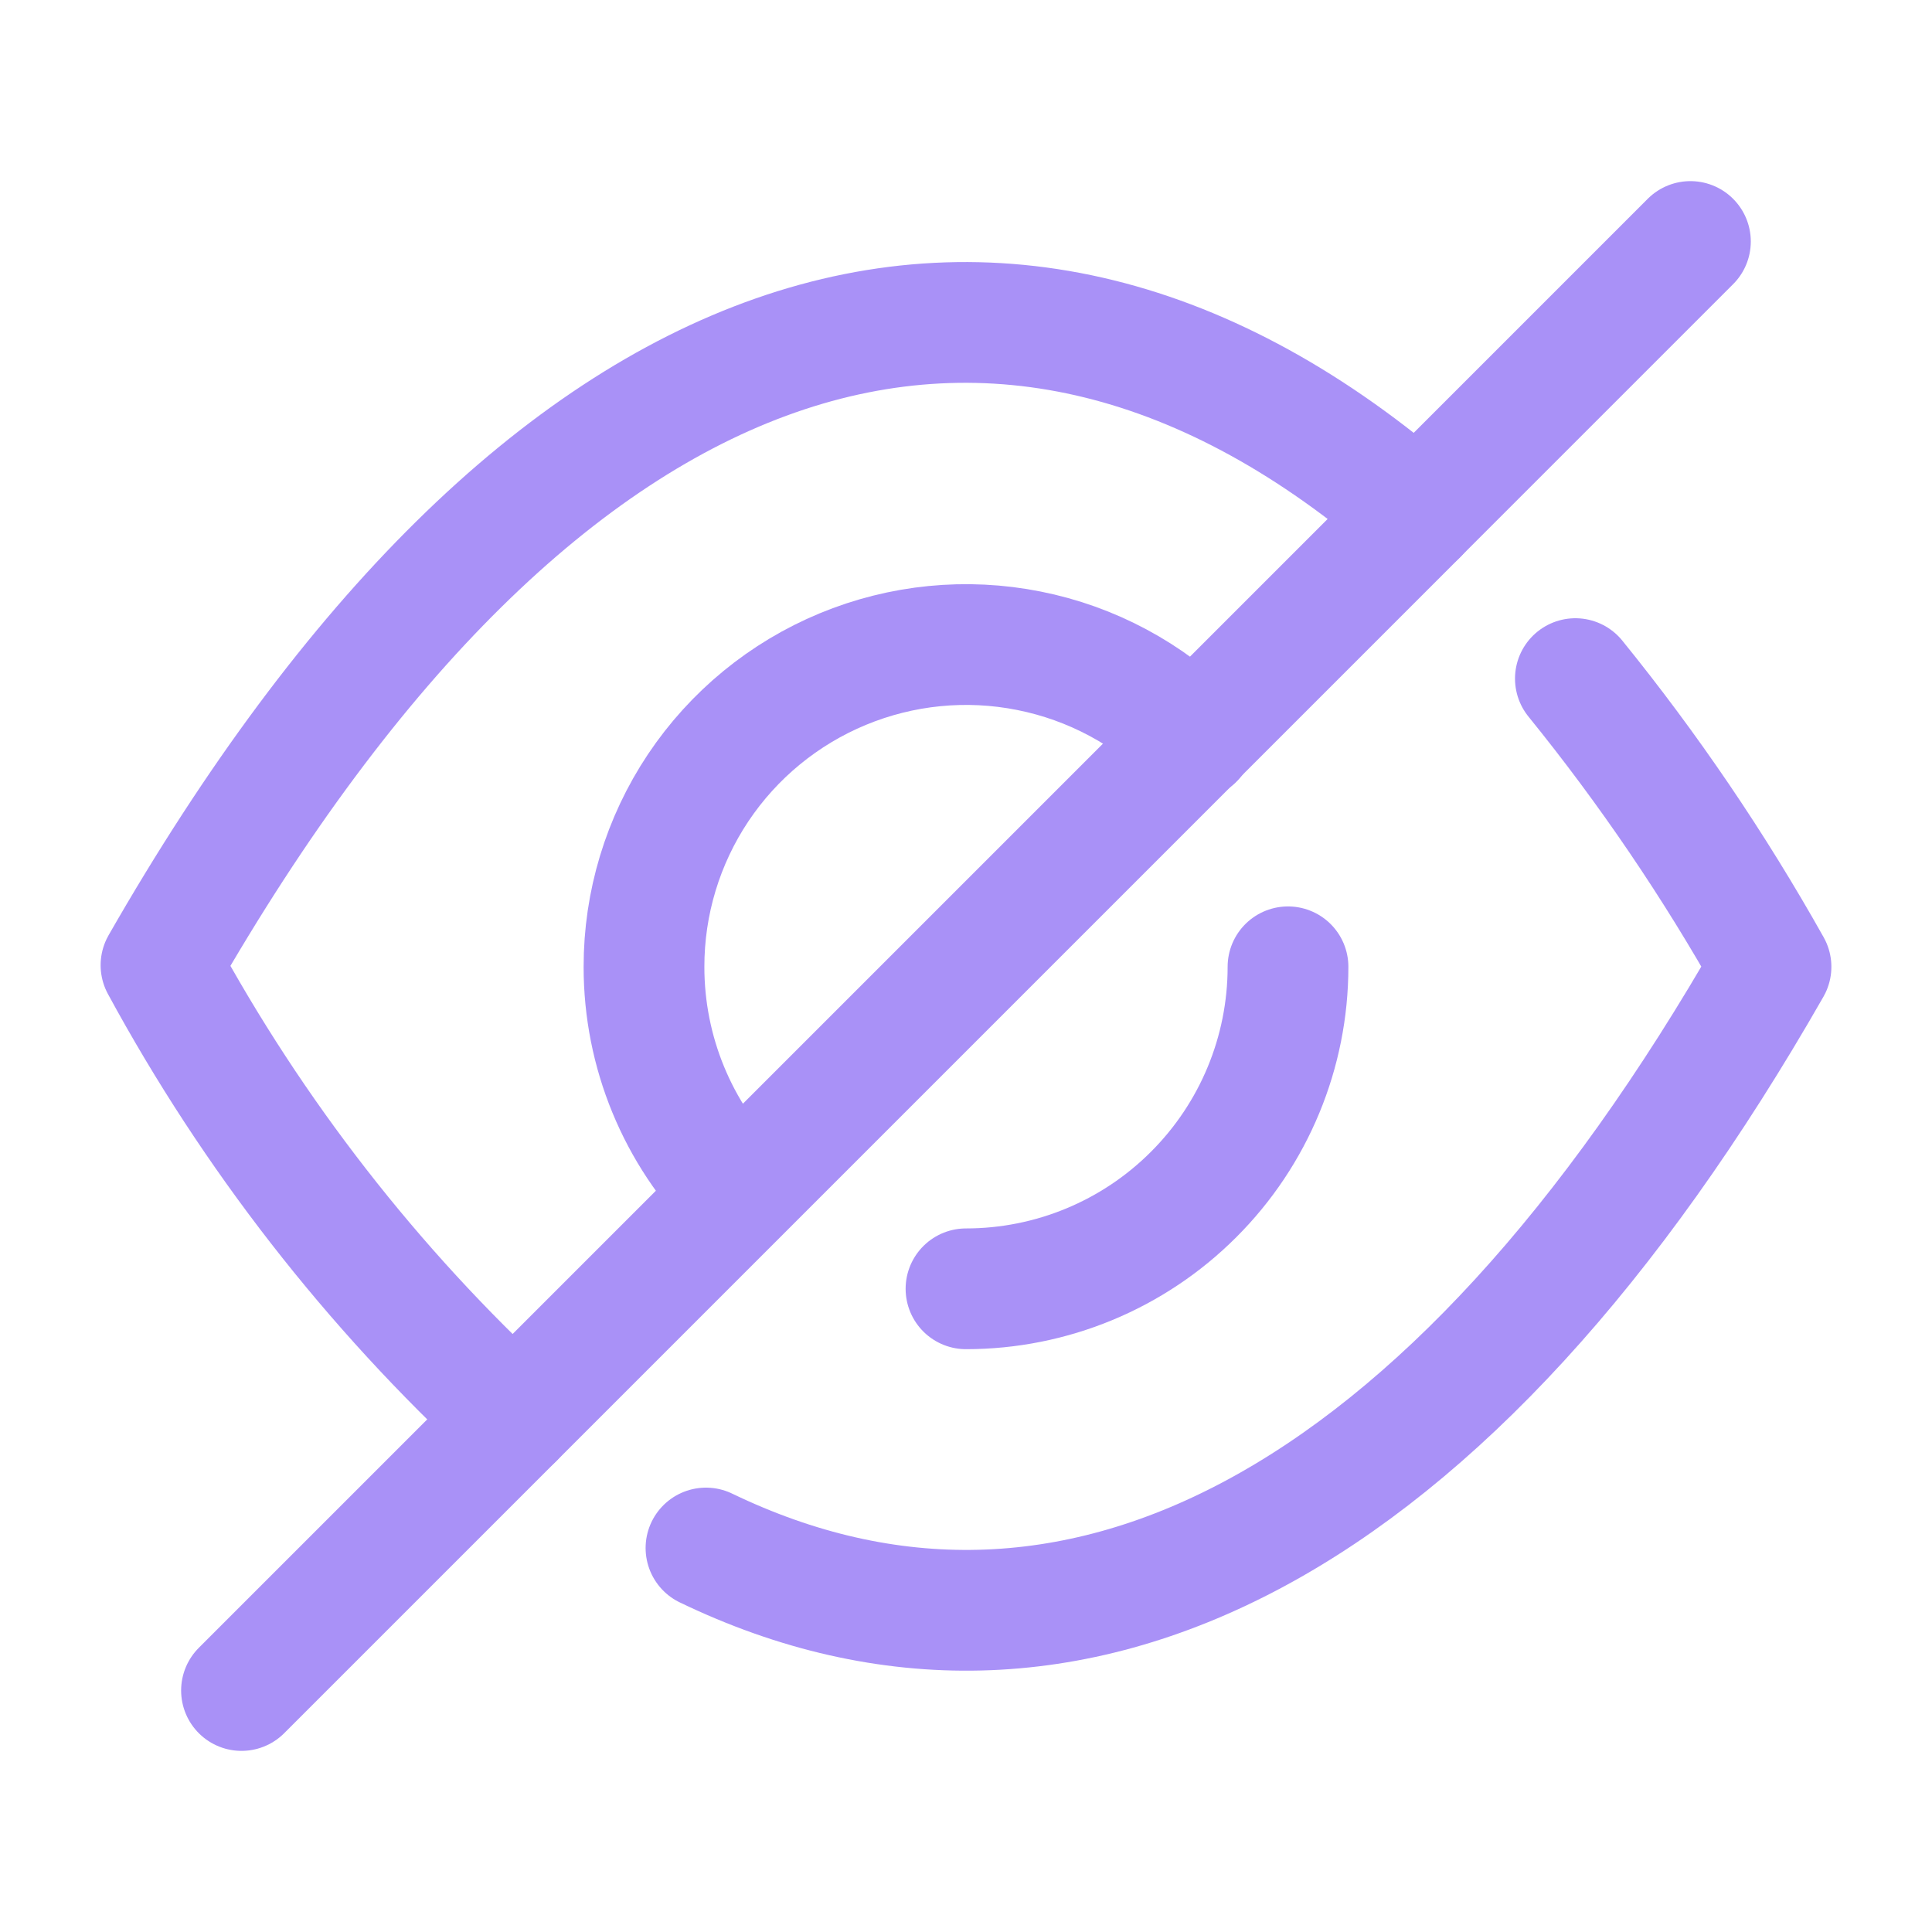
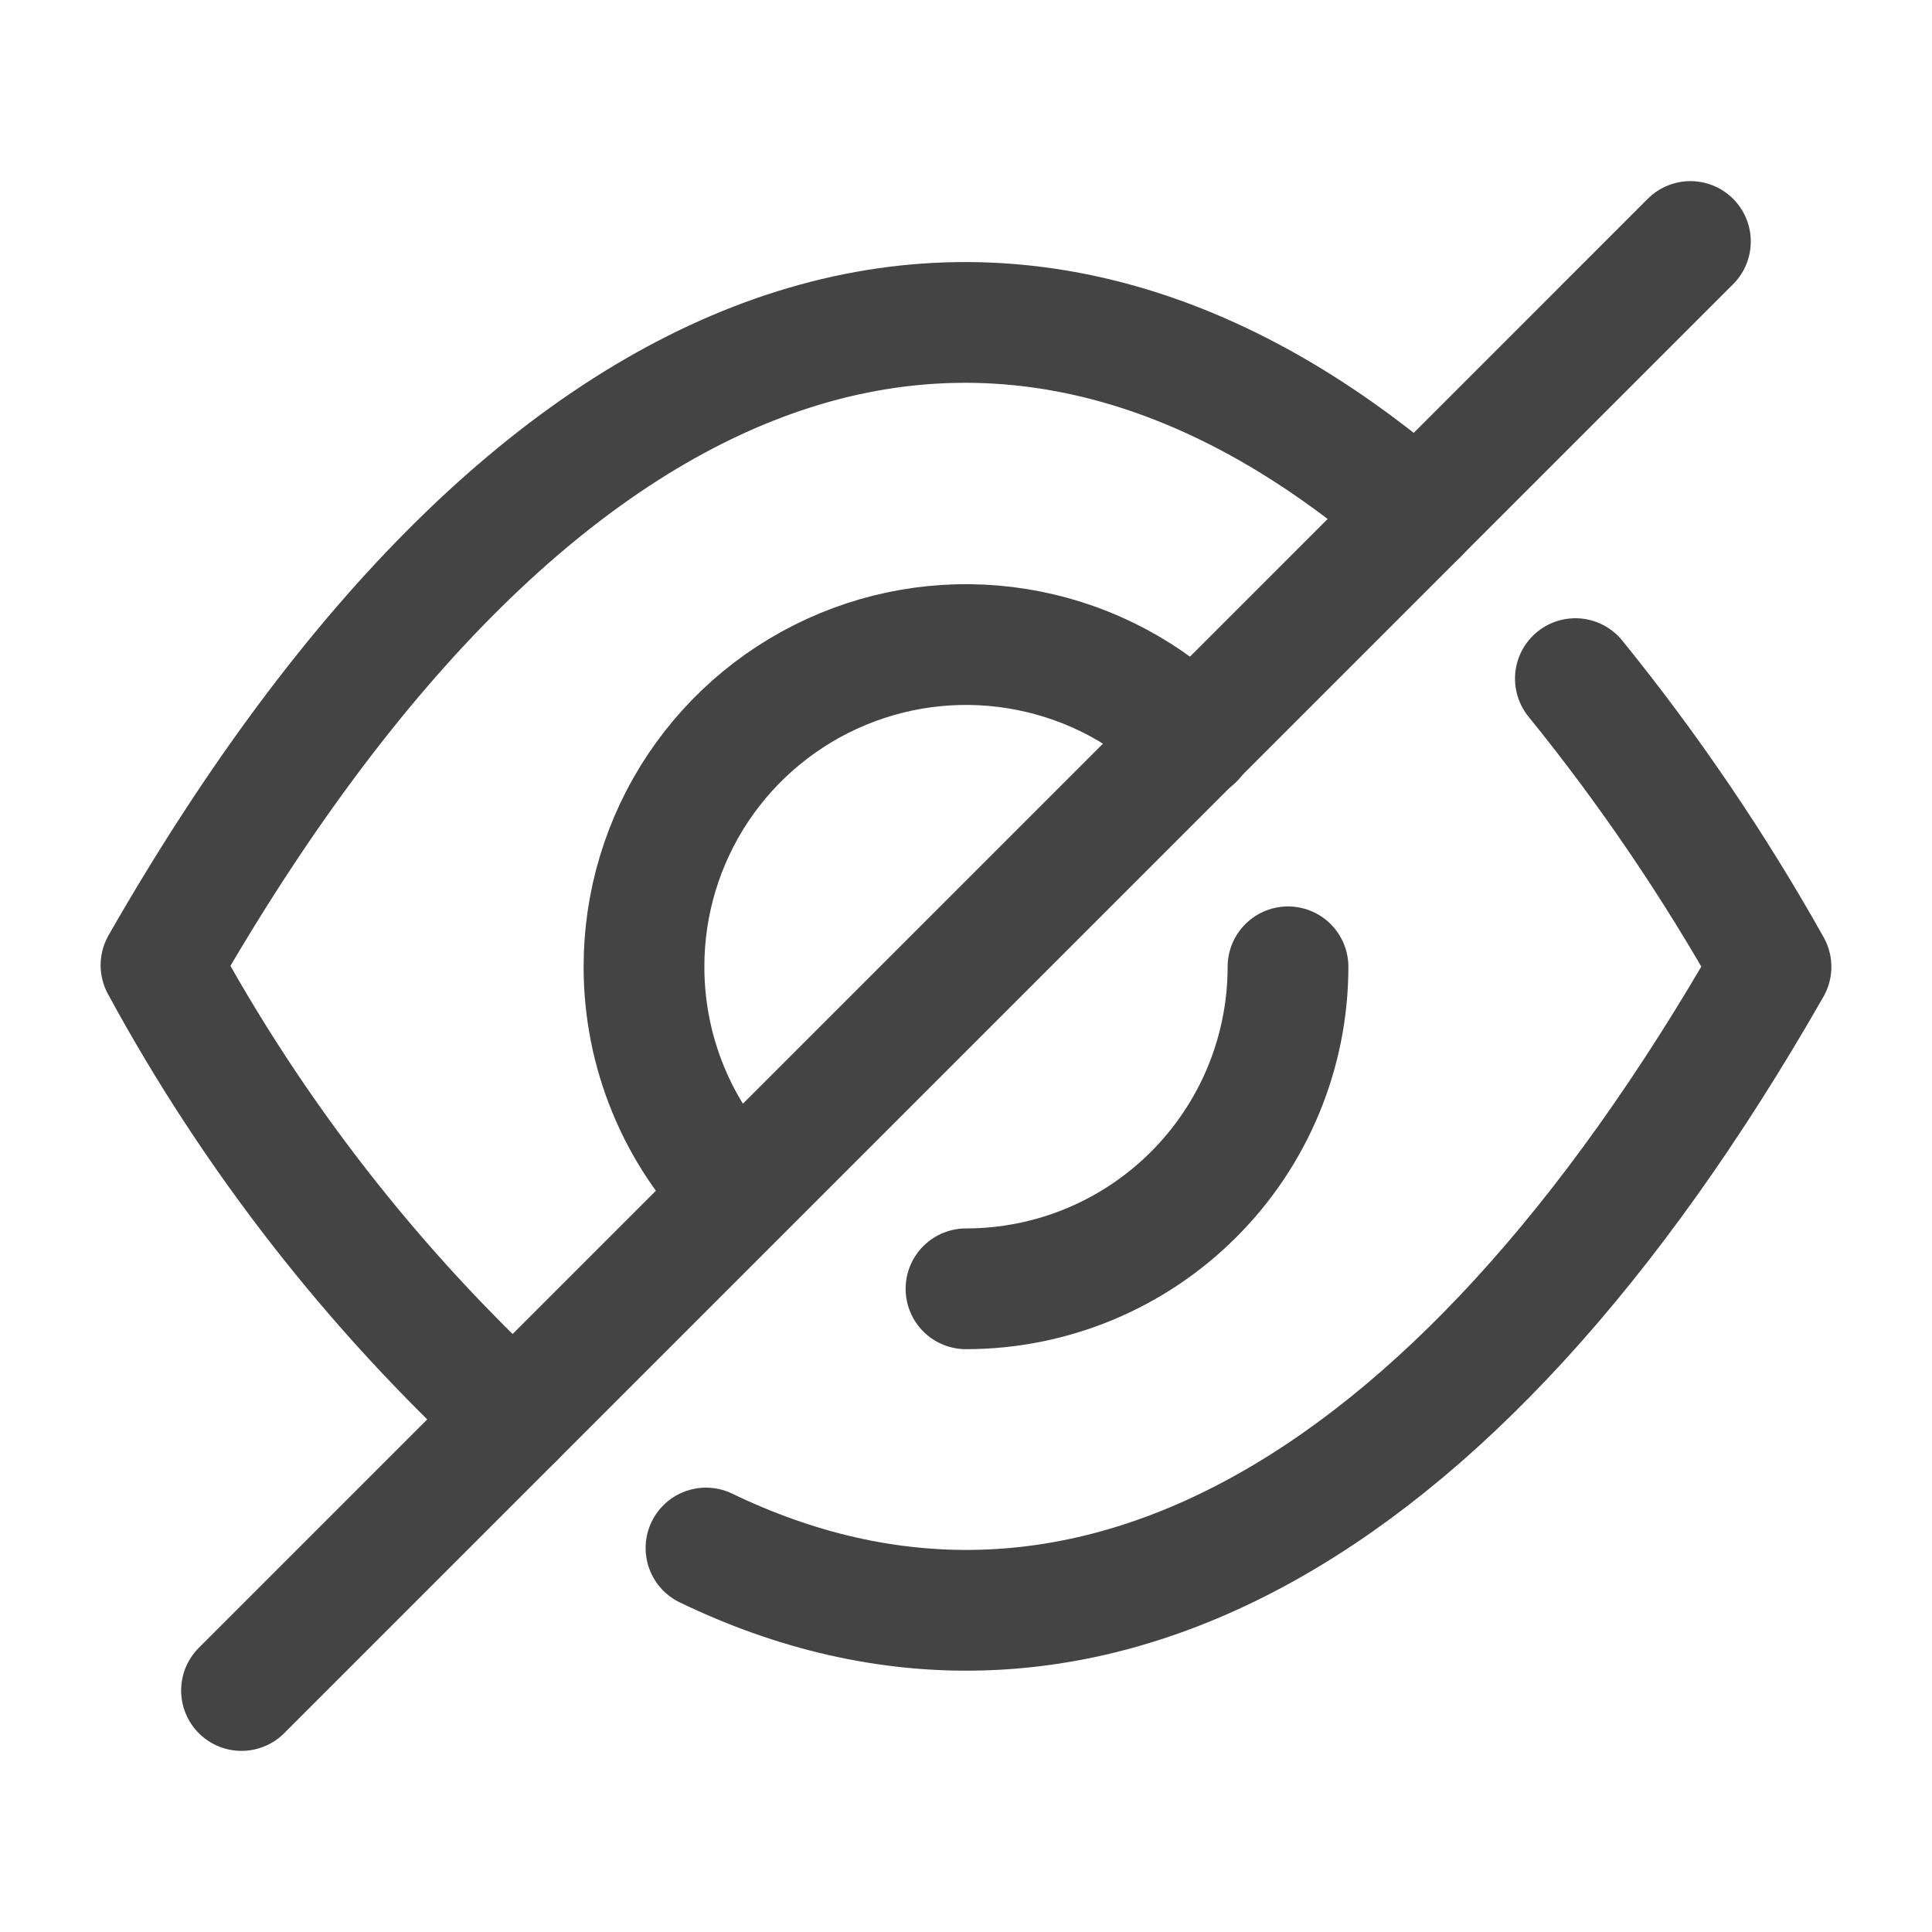
<svg xmlns="http://www.w3.org/2000/svg" width="800px" height="800px" viewBox="0 0 24 24" fill="none">
  <g id="SVGRepo_bgCarrier" stroke-width="0" />
  <g id="SVGRepo_tracerCarrier" stroke-linecap="round" stroke-linejoin="round" />
  <g id="SVGRepo_iconCarrier">
-     <path d="M14.83 9.18C14.271 8.62 13.558 8.238 12.781 8.084C12.005 7.929 11.2 8.009 10.469 8.312C9.738 8.615 9.113 9.128 8.673 9.786C8.234 10.444 7.999 11.218 8 12.01C7.999 13.066 8.416 14.08 9.16 14.83" stroke="#a991f7" stroke-width="1.5" stroke-linecap="round" stroke-linejoin="round" />
-     <path d="M12 16.01C13.061 16.01 14.078 15.589 14.828 14.838C15.579 14.088 16 13.071 16 12.01" stroke="#a991f7" stroke-width="1.5" stroke-linecap="round" stroke-linejoin="round" />
-     <path d="M17.61 6.39L6.38 17.62C4.621 15.997 3.141 14.094 2 11.99C6.71 3.76 12.44 1.89 17.61 6.39Z" stroke="#a991f7" stroke-width="1.5" stroke-linecap="round" stroke-linejoin="round" />
-     <path d="M20.999 3L17.609 6.39" stroke="#a991f7" stroke-width="1.5" stroke-linecap="round" stroke-linejoin="round" />
-     <path d="M6.38 17.62L3 21" stroke="#a991f7" stroke-width="1.5" stroke-linecap="round" stroke-linejoin="round" />
-     <path d="M19.57 8.43C20.48 9.552 21.293 10.75 22 12.01C18 19.01 13.27 21.4 8.77 19.23" stroke="#a991f7" stroke-width="1.5" stroke-linecap="round" stroke-linejoin="round" />
+     <path d="M14.83 9.18C14.271 8.62 13.558 8.238 12.781 8.084C12.005 7.929 11.2 8.009 10.469 8.312C9.738 8.615 9.113 9.128 8.673 9.786C8.234 10.444 7.999 11.218 8 12.01C7.999 13.066 8.416 14.08 9.16 14.83" stroke="#444444" stroke-width="1.5" stroke-linecap="round" stroke-linejoin="round" />
+     <path d="M12 16.01C13.061 16.01 14.078 15.589 14.828 14.838C15.579 14.088 16 13.071 16 12.01" stroke="#444444" stroke-width="1.5" stroke-linecap="round" stroke-linejoin="round" />
+     <path d="M17.61 6.39L6.38 17.62C4.621 15.997 3.141 14.094 2 11.99C6.71 3.76 12.44 1.89 17.61 6.39Z" stroke="#444444" stroke-width="1.5" stroke-linecap="round" stroke-linejoin="round" />
+     <path d="M20.999 3L17.609 6.39" stroke="#444444" stroke-width="1.5" stroke-linecap="round" stroke-linejoin="round" />
+     <path d="M6.38 17.62L3 21" stroke="#444444" stroke-width="1.5" stroke-linecap="round" stroke-linejoin="round" />
+     <path d="M19.57 8.43C20.48 9.552 21.293 10.75 22 12.01C18 19.01 13.27 21.4 8.77 19.23" stroke="#444444" stroke-width="1.5" stroke-linecap="round" stroke-linejoin="round" />
  </g>
</svg>
